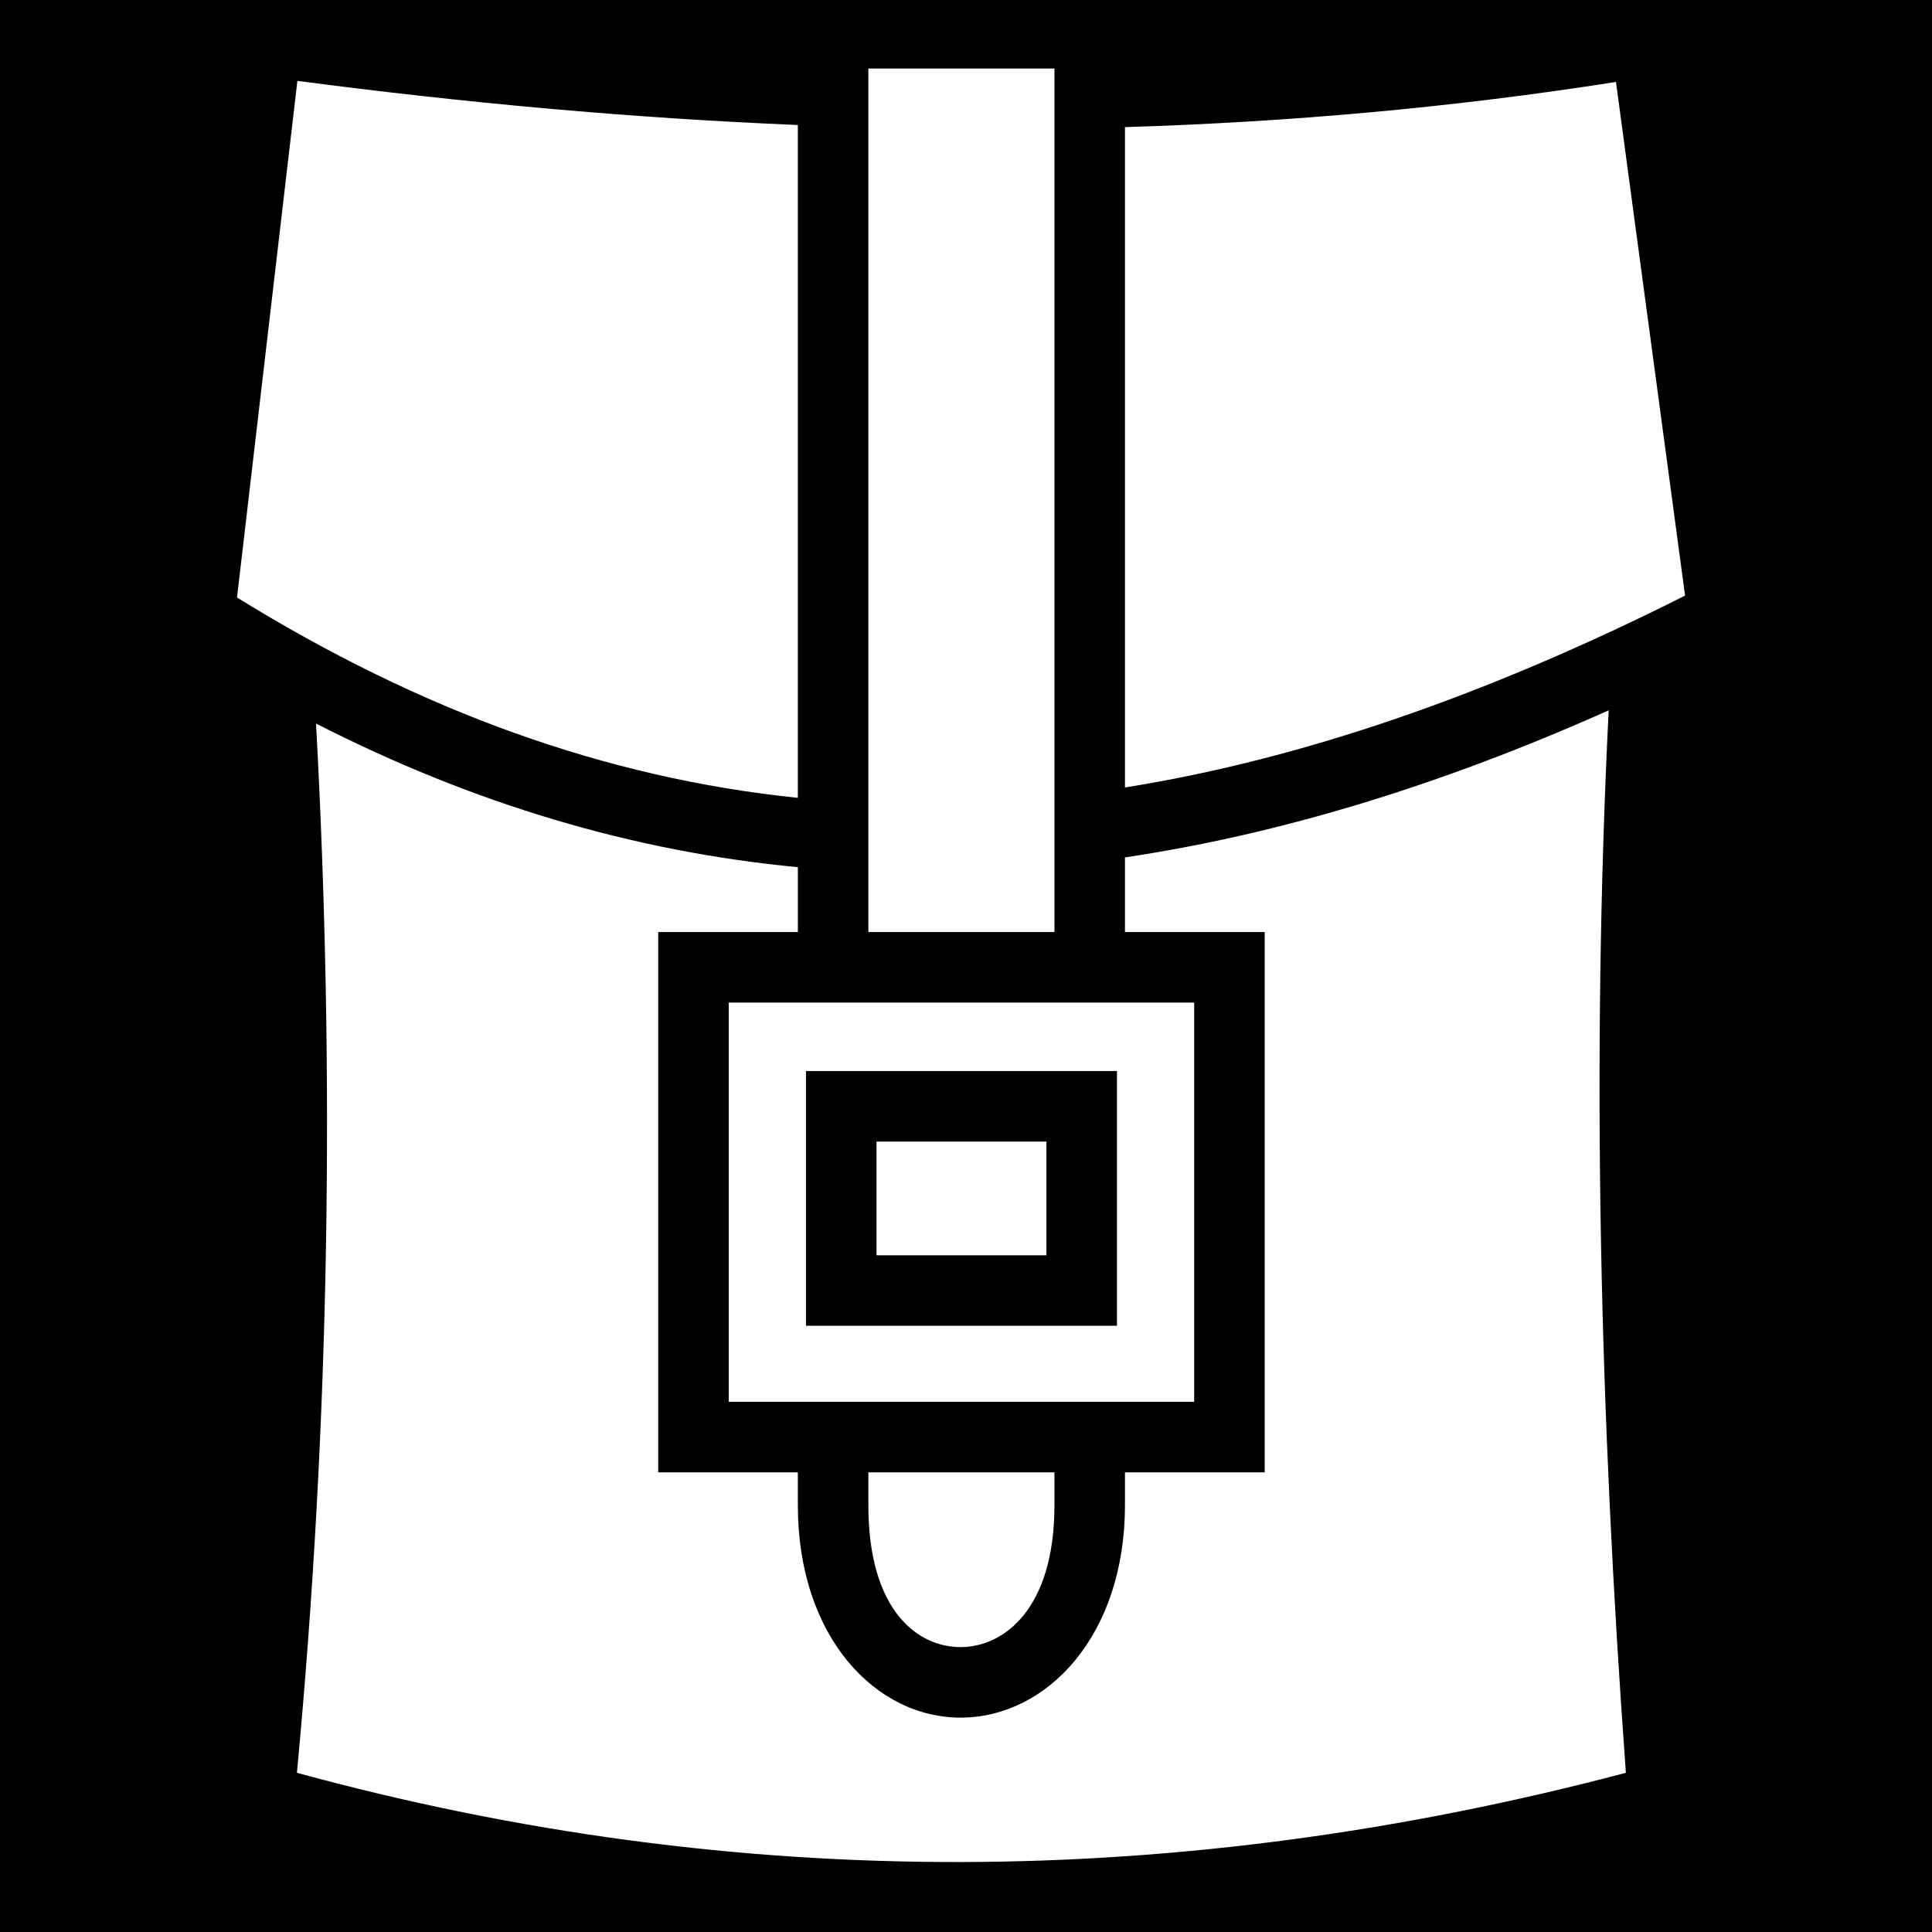
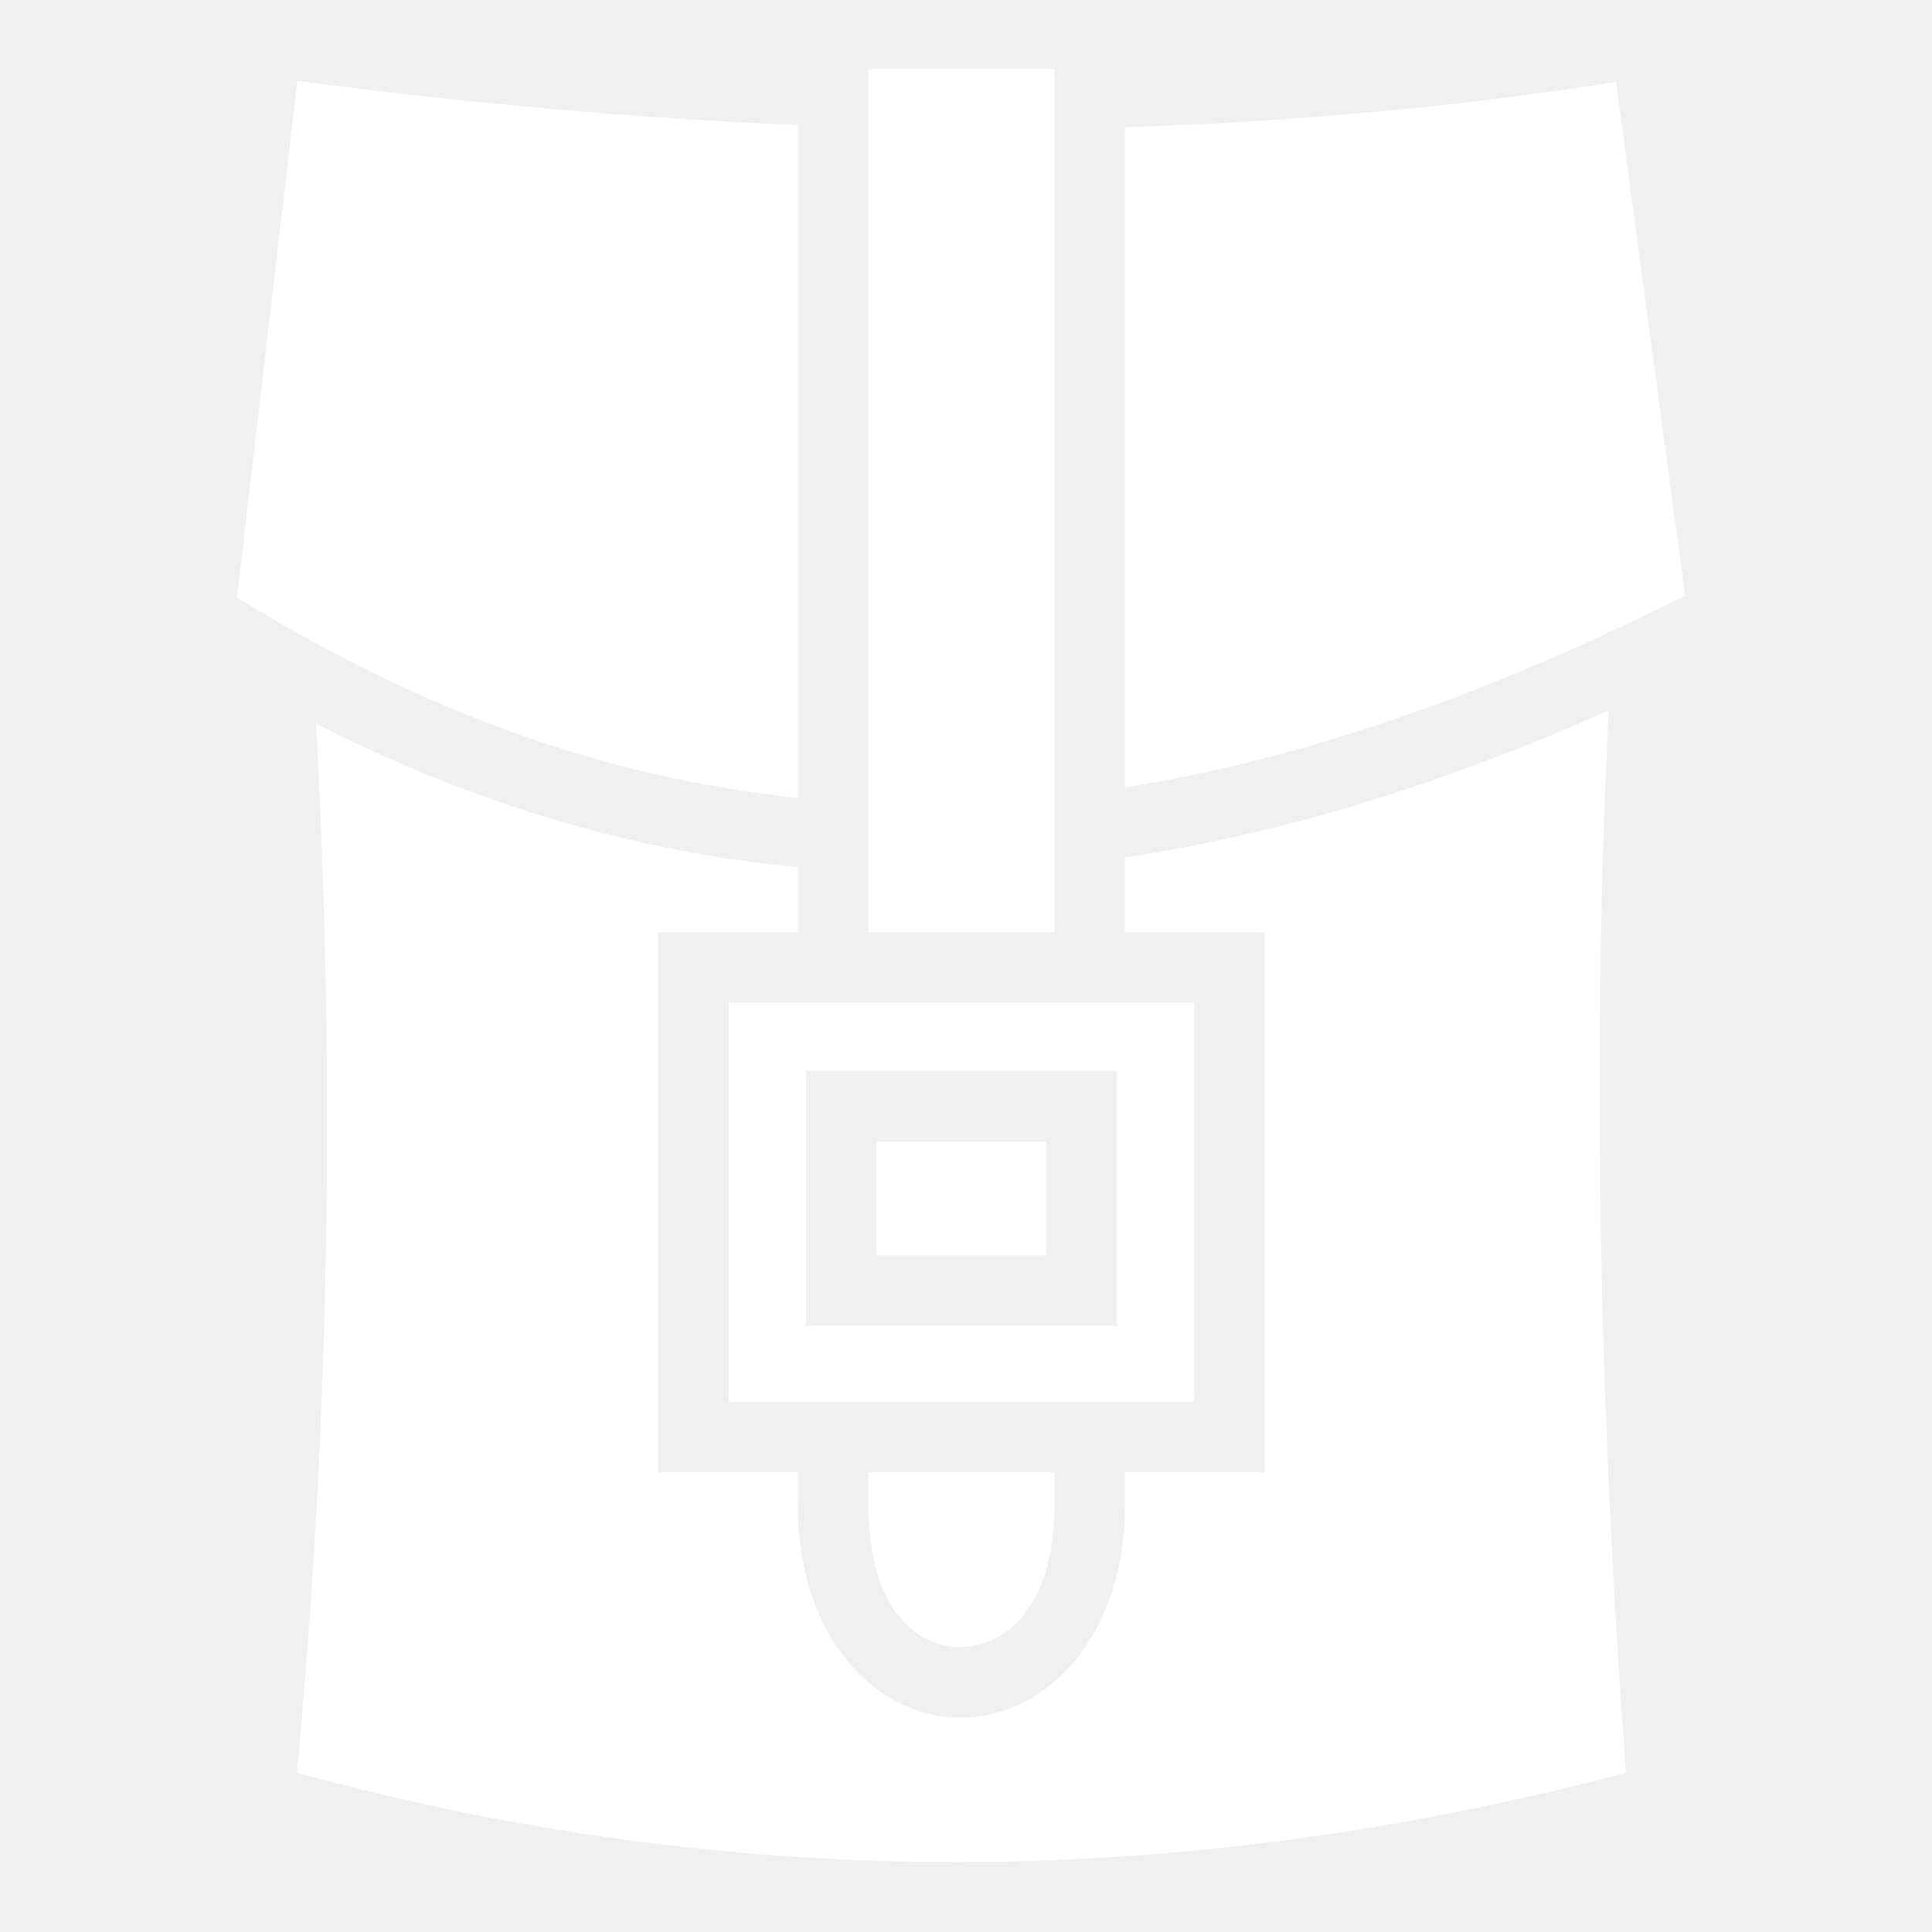
- <svg xmlns="http://www.w3.org/2000/svg" viewBox="0 0 512 512">
-   <path d="M0 0h512v512H0z" />
+ <svg xmlns="http://www.w3.org/2000/svg" viewBox="0 0 512 512" width="512" height="512">
  <path fill="#fff" d="M230.125 18.156V247h49.313V18.156h-49.313zM78.812 21.438l-16 136.906c48.707 30.112 97.637 47.843 148.625 53.094V33.125c-44.244-1.822-88.46-5.89-132.625-11.688zm349.438.28c-43.398 6.814-86.784 10.647-130.125 11.97v175c46.732-7.458 95.816-24.375 148.438-50.844L428.25 21.72zm-1.938 166.532c-44.474 19.847-87.06 32.836-128.187 38.97V247h37.031v143.188h-37.031v8.718c0 34.41-20.516 56.084-43.25 56.28-22.734.2-43.438-21.34-43.438-56.28v-8.72l-27.656.002h-9.343V247h37.001v-17.188c-43.774-4.164-86.14-16.857-127.687-38.062 5.04 92.69 3.66 185.37-5.063 278.063 117.402 32.047 234.788 31.002 352.188 0-6.853-93.858-9.223-187.706-4.563-281.563zm-233.187 77.438V371.5H316.47V265.687H193.124zm20.47 18.156H296v67.5H213.594v-67.5zm18.686 18.687v30.126h45.032V302.53h-45.03zm-2.155 87.658v8.718c0 28.23 13.32 37.692 24.594 37.594 11.27-.098 24.718-10.018 24.718-37.594v-8.72l-49.313.002z" />
</svg>
